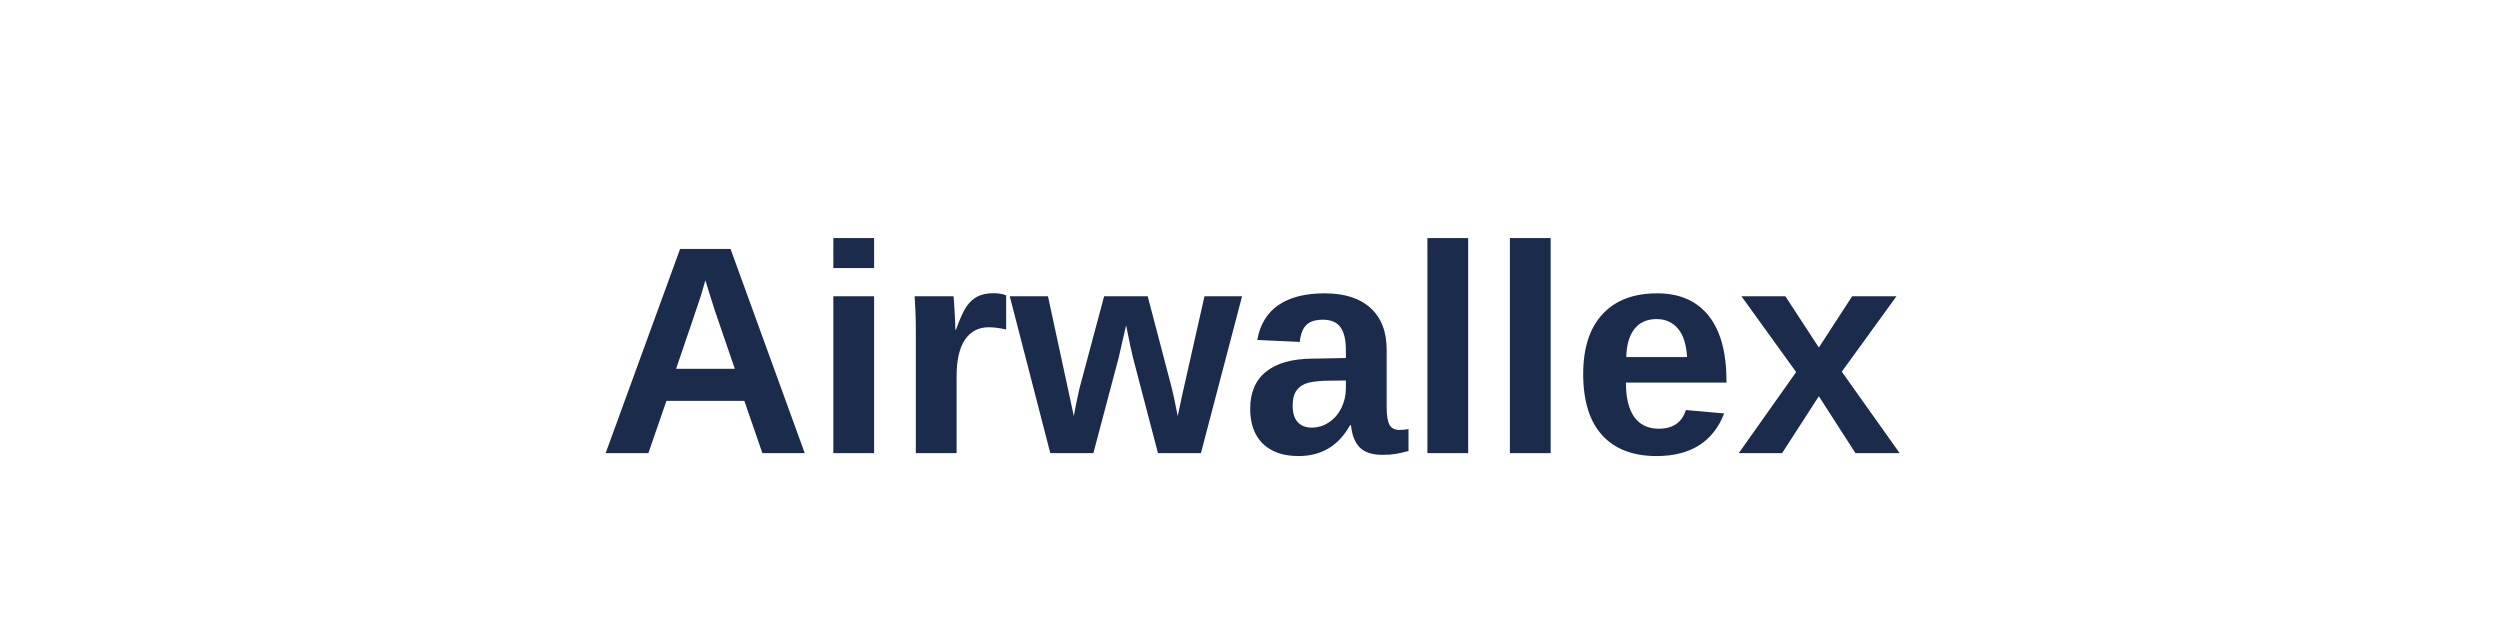
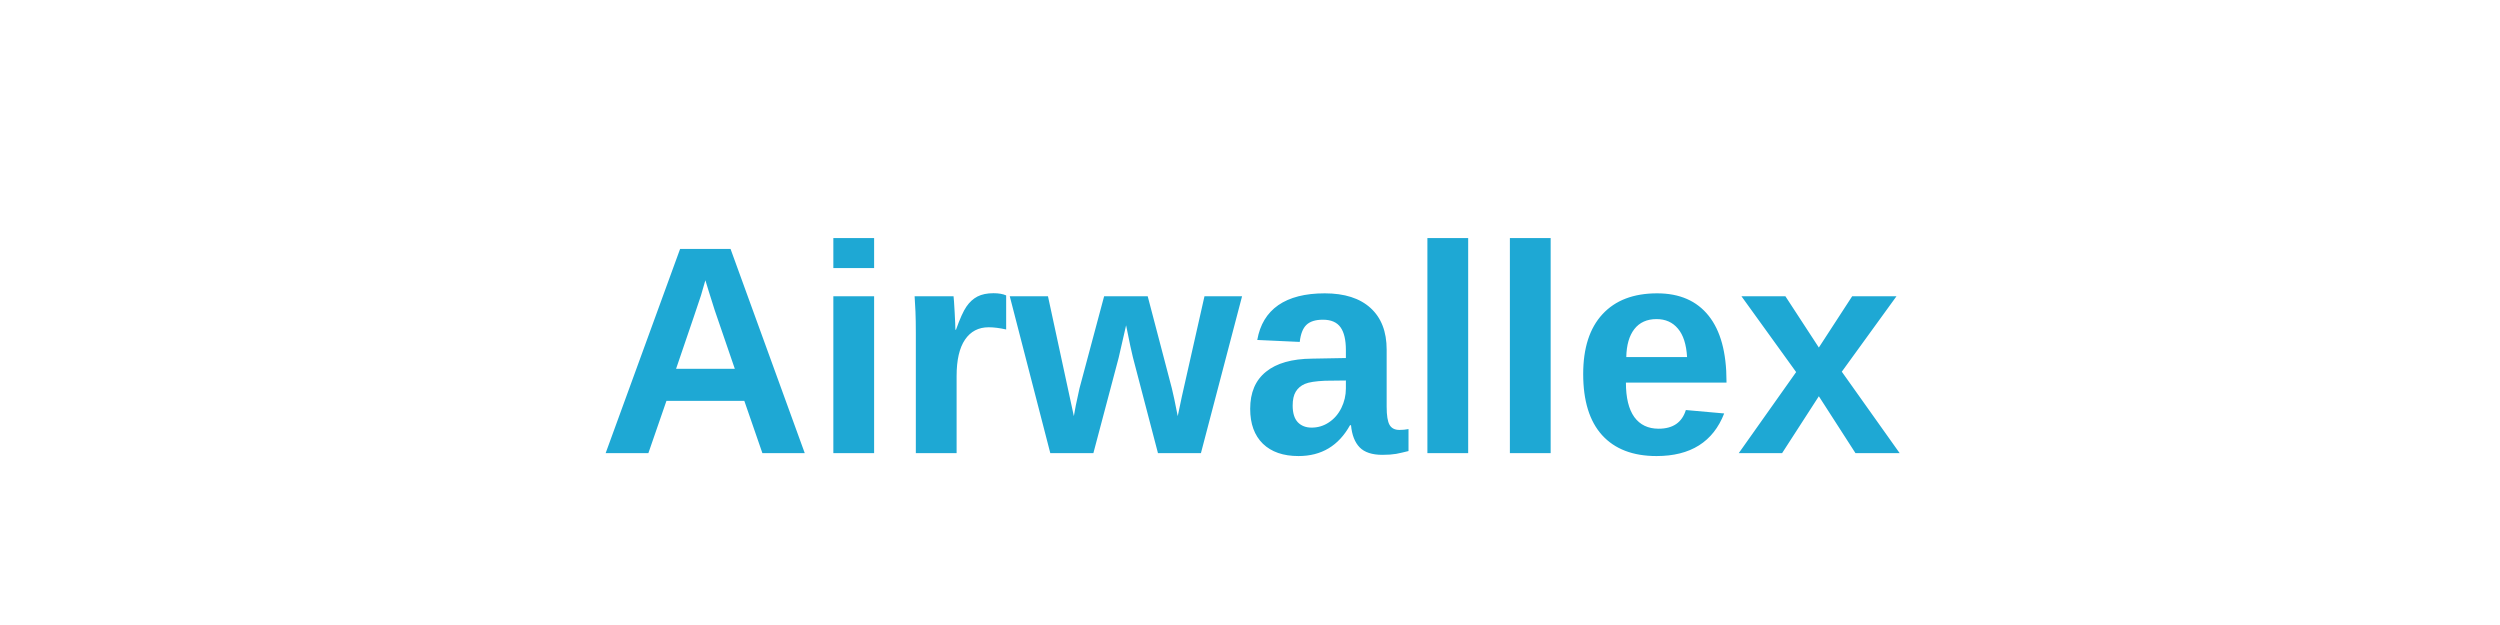
<svg xmlns="http://www.w3.org/2000/svg" viewBox="0 0 320 80">
-   <text x="160" y="58" font-family="Arial,Helvetica,sans-serif" font-size="38" font-weight="700" fill="#1B2B4B" text-anchor="middle">Airwallex</text>
+   <text x="160" y="58" font-family="Arial,Helvetica,sans-serif" font-size="38" font-weight="700" fill="#1EA8D4" text-anchor="middle">Airwallex</text>
</svg>
